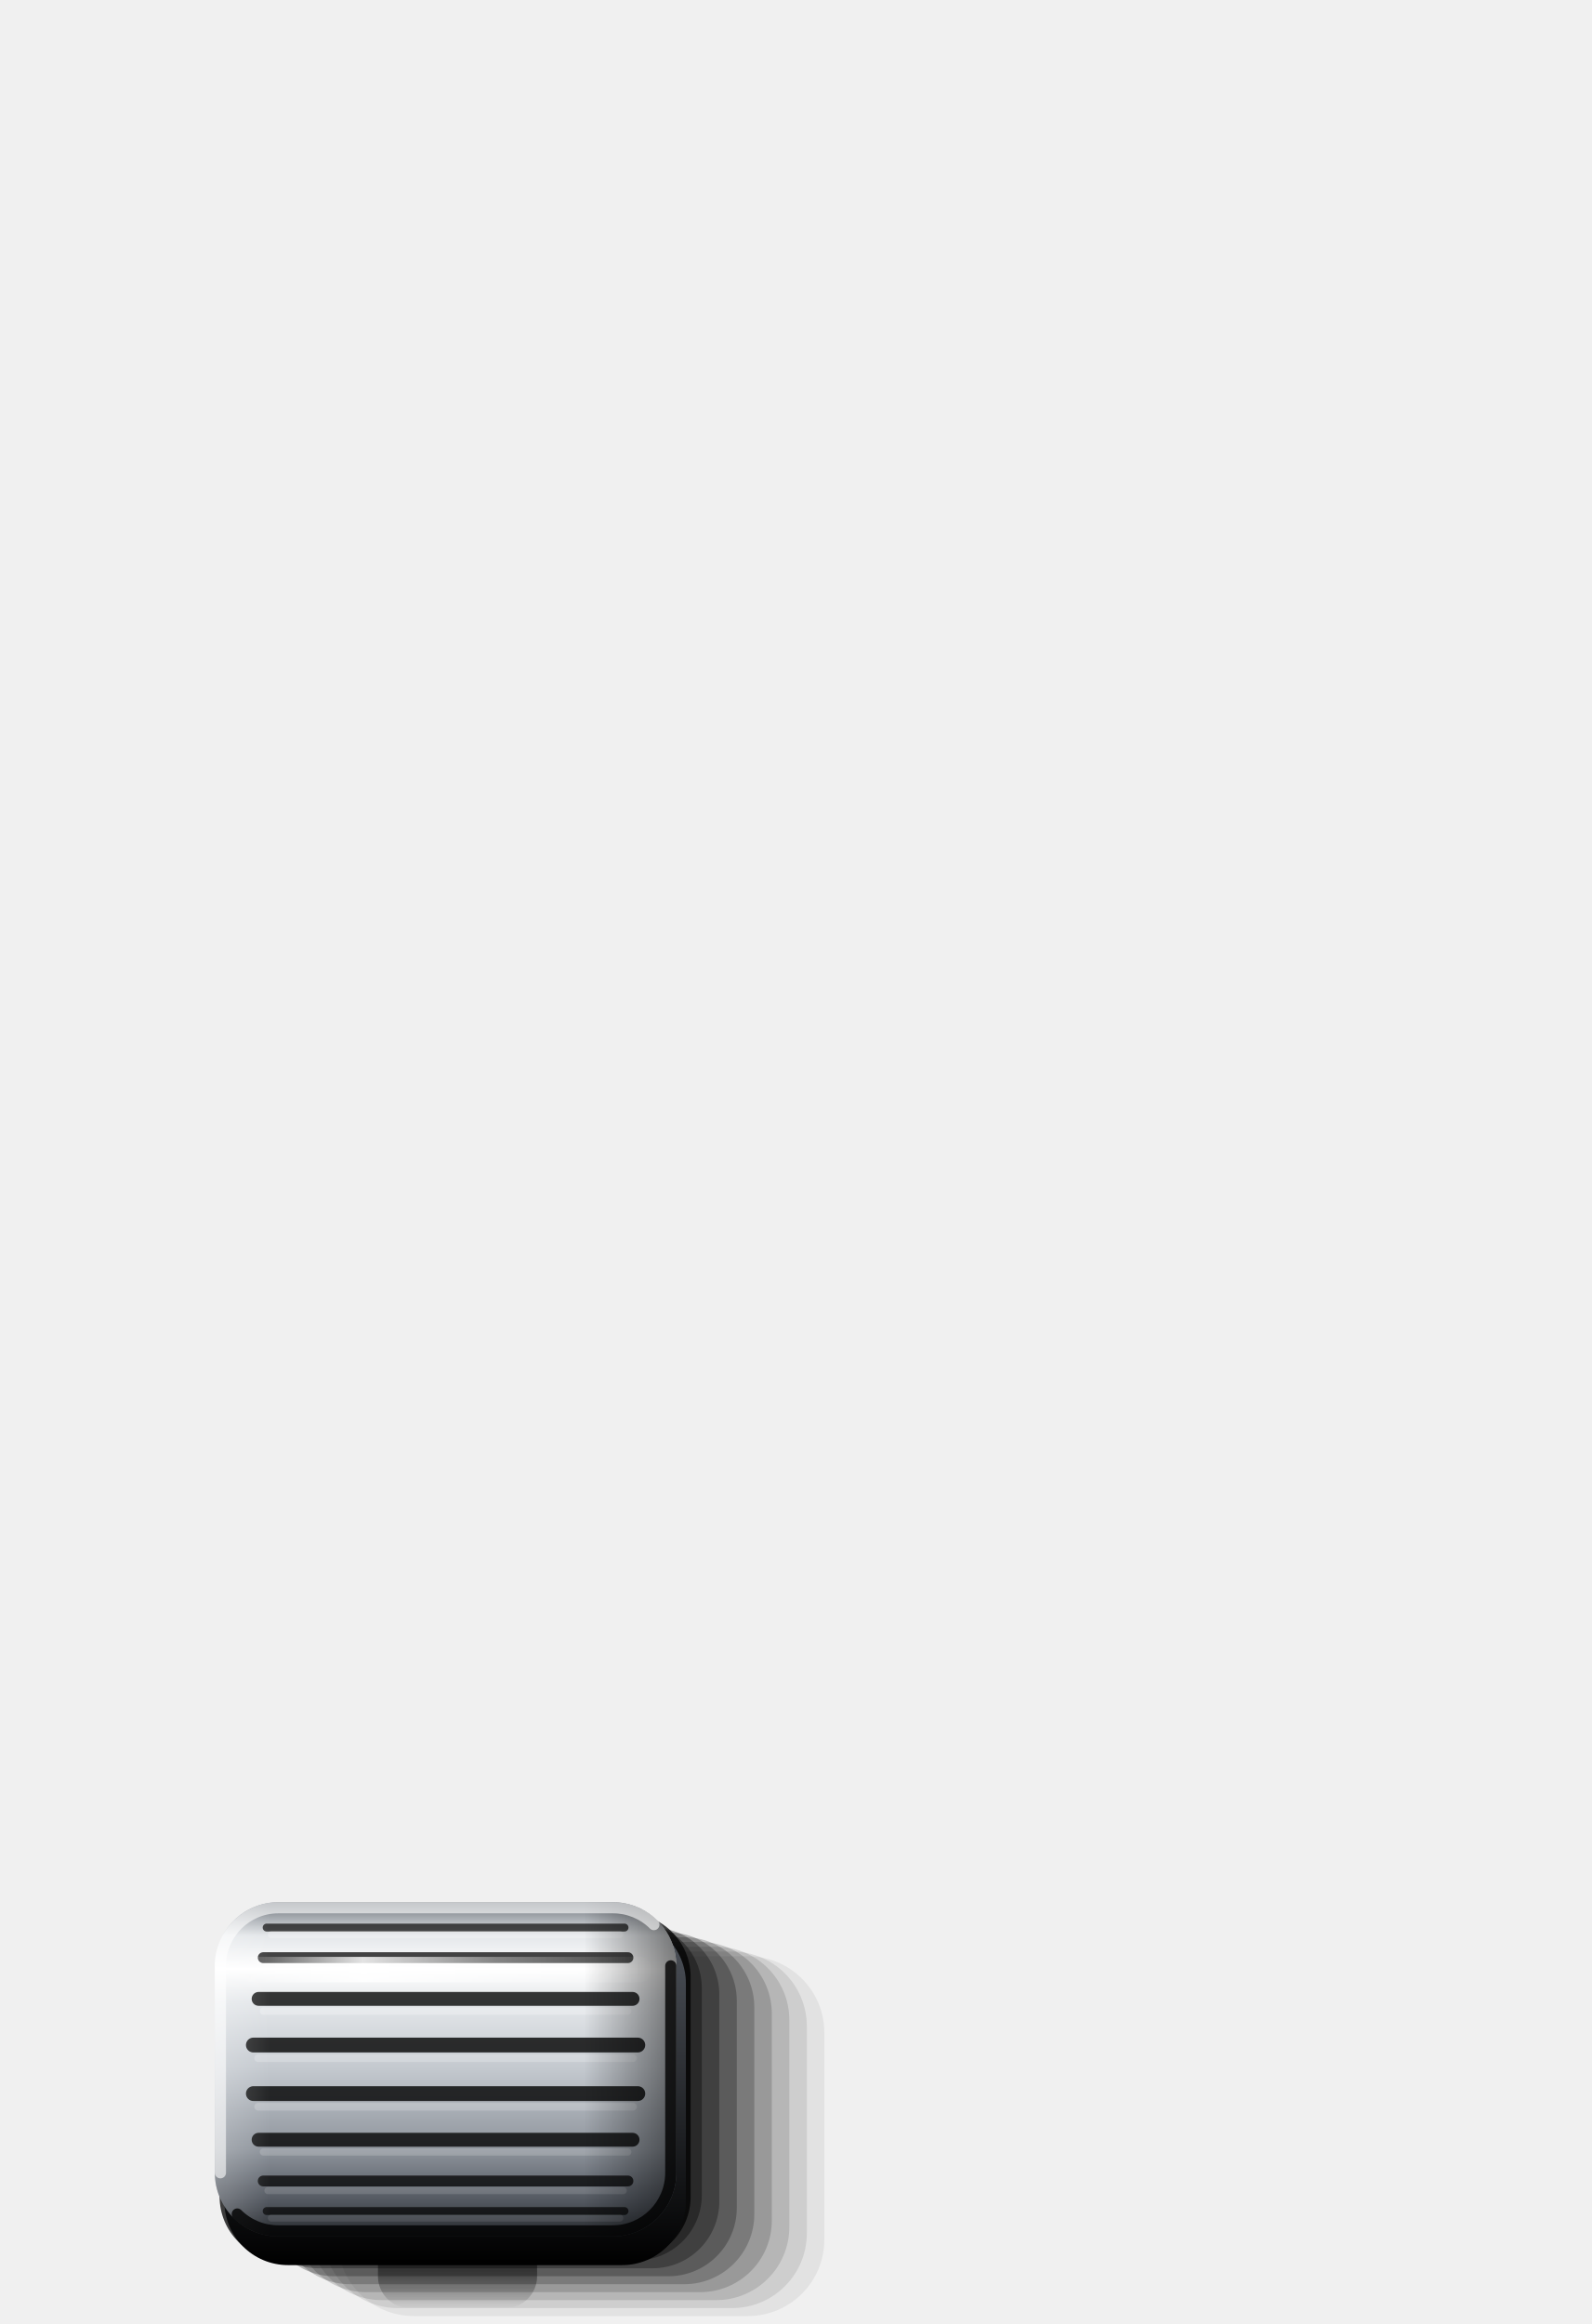
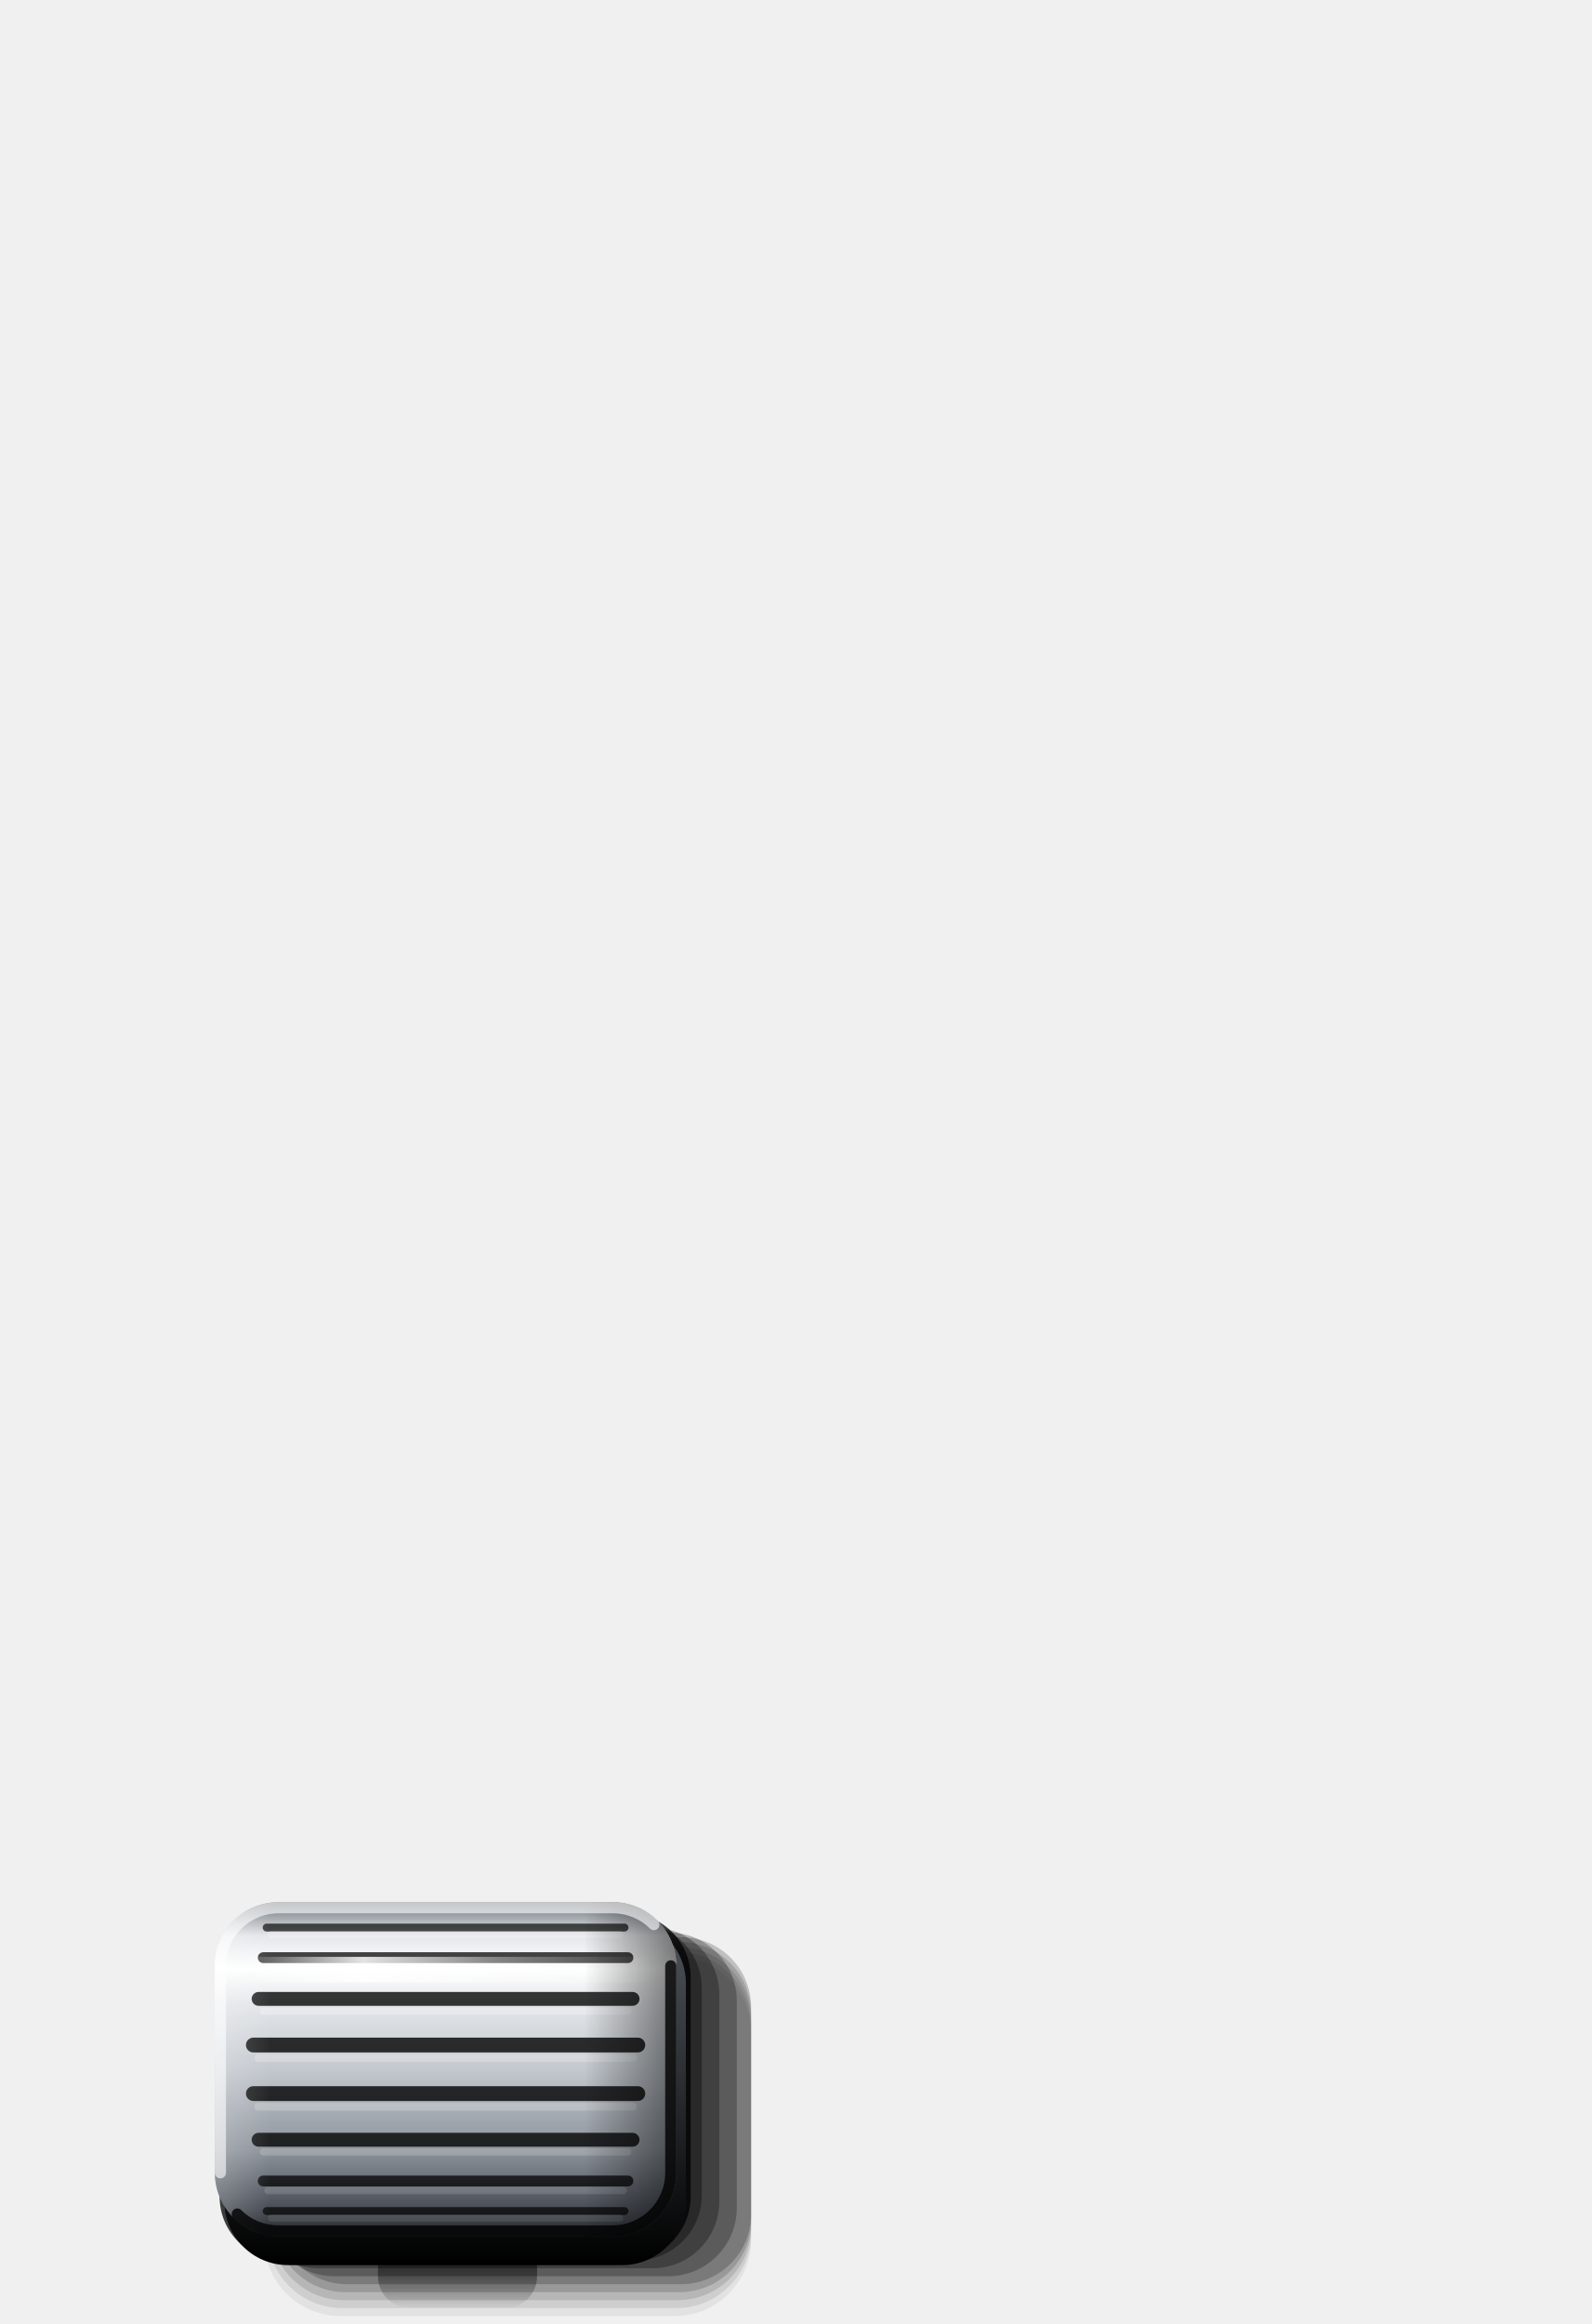
<svg xmlns="http://www.w3.org/2000/svg" viewBox="0 0 200 292" width="200" height="292">
  <defs>
    <linearGradient id="cy" x1="0" y1="0" x2="0" y2="1">
      <stop offset="0" stop-color="#6E747C" />
      <stop offset="0.1" stop-color="#E4E7EA" />
      <stop offset="0.2" stop-color="#FFFFFF" />
      <stop offset="0.3" stop-color="#E4E7EA" />
      <stop offset="0.5" stop-color="#C3C8CE" />
      <stop offset="0.74" stop-color="#8E949C" />
      <stop offset="0.9" stop-color="#50555D" />
      <stop offset="1" stop-color="#26292D" />
    </linearGradient>
    <linearGradient id="ex" x1="0" y1="0" x2="1" y2="0">
      <stop offset="0" stop-color="#FFFFFF" stop-opacity="0.22" />
      <stop offset="0.12" stop-color="#FFFFFF" stop-opacity="0" />
      <stop offset="0.8" stop-color="#000" stop-opacity="0" />
      <stop offset="1" stop-color="#000" stop-opacity="0.5" />
    </linearGradient>
    <linearGradient id="st" x1="0" y1="0" x2="1" y2="0">
      <stop offset="0" stop-color="#FFFFFF" stop-opacity="0" />
      <stop offset="0.3" stop-color="#FFFFFF" stop-opacity="0.85" />
      <stop offset="0.62" stop-color="#FFFFFF" stop-opacity="0.35" />
      <stop offset="1" stop-color="#FFFFFF" stop-opacity="0" />
    </linearGradient>
    <linearGradient id="sk" x1="0" y1="0" x2="0" y2="1">
      <stop offset="0" stop-color="#50555D" />
      <stop offset="1" stop-color="#000" />
    </linearGradient>
    <linearGradient id="oc" x1="0" y1="0" x2="0" y2="1">
      <stop offset="0" stop-color="#000" stop-opacity="0.95" />
      <stop offset="0.45" stop-color="#000" stop-opacity="0.6" />
      <stop offset="1" stop-color="#000" stop-opacity="0" />
    </linearGradient>
  </defs>
  <path d="M51.5 278H63.5A4 4 0 0 1 67.5 282V286A4 4 0 0 1 63.5 290H51.5A4 4 0 0 1 47.5 286V282A4 4 0 0 1 51.5 278Z" fill="url(#oc)" />
-   <path d="M52 245.8H94A9.6 9.6 0 0 1 103.6 255.4V281.4A9.6 9.6 0 0 1 94 291H52A9.6 9.6 0 0 1 42.4 281.4V255.4A9.6 9.6 0 0 1 52 245.8Z" fill="#000" fill-opacity="0.06" />
-   <path d="M50 245.2H92A9.4 9.4 0 0 1 101.4 254.6V280.6A9.4 9.4 0 0 1 92 290H50A9.4 9.4 0 0 1 40.6 280.6V254.6A9.4 9.4 0 0 1 50 245.2Z" fill="#000" fill-opacity="0.09" />
-   <path d="M48 244.6H90A9.2 9.2 0 0 1 99.2 253.8V279.8A9.2 9.2 0 0 1 90 289H48A9.2 9.2 0 0 1 38.8 279.8V253.8A9.2 9.2 0 0 1 48 244.6Z" fill="#000" fill-opacity="0.12" />
-   <path d="M46 244H88A9 9 0 0 1 97 253V279A9 9 0 0 1 88 288H46A9 9 0 0 1 37 279V253A9 9 0 0 1 46 244Z" fill="#000" fill-opacity="0.16" />
-   <path d="M44 243.4H86A8.8 8.8 0 0 1 94.8 252.2V278.2A8.8 8.8 0 0 1 86 287H44A8.8 8.8 0 0 1 35.2 278.2V252.2A8.8 8.8 0 0 1 44 243.4Z" fill="#000" fill-opacity="0.2" />
+   <path d="M42.8 245.8H84.8A9.6 9.6 0 0 1 94.4 255.4V281.4A9.6 9.6 0 0 1 84.8 291H42.8A9.6 9.6 0 0 1 33.2 281.4V255.4A9.6 9.6 0 0 1 42.8 245.8Z" fill="#000" fill-opacity="0.06" />
+   <path d="M43 245.2H85A9.4 9.4 0 0 1 94.4 254.6V280.6A9.4 9.4 0 0 1 85 290H43A9.4 9.4 0 0 1 33.6 280.6V254.6A9.4 9.4 0 0 1 43 245.2Z" fill="#000" fill-opacity="0.09" />
+   <path d="M43.2 244.6H85.2A9.2 9.2 0 0 1 94.4 253.8V279.8A9.2 9.2 0 0 1 85.2 289H43.2A9.2 9.2 0 0 1 34 279.8V253.8A9.2 9.2 0 0 1 43.2 244.6Z" fill="#000" fill-opacity="0.12" />
+   <path d="M43.4 244H85.4A9 9 0 0 1 94.4 253V279A9 9 0 0 1 85.4 288H43.4A9 9 0 0 1 34.4 279V253A9 9 0 0 1 43.4 244Z" fill="#000" fill-opacity="0.16" />
+   <path d="M43.6 243.4H85.6A8.8 8.8 0 0 1 94.4 252.2V278.2A8.8 8.8 0 0 1 85.6 287H43.6A8.8 8.8 0 0 1 34.8 278.2V252.2A8.8 8.8 0 0 1 43.6 243.4Z" fill="#000" fill-opacity="0.2" />
  <path d="M42 242.8H84A8.6 8.6 0 0 1 92.6 251.4V277.4A8.6 8.6 0 0 1 84 286H42A8.6 8.6 0 0 1 33.4 277.4V251.4A8.6 8.6 0 0 1 42 242.8Z" fill="#000" fill-opacity="0.25" />
  <path d="M40 242.2H82A8.4 8.4 0 0 1 90.4 250.6V276.6A8.4 8.4 0 0 1 82 285H40A8.4 8.4 0 0 1 31.6 276.6V250.6A8.4 8.4 0 0 1 40 242.2Z" fill="#000" fill-opacity="0.3" />
  <path d="M38 241.6H80A8.2 8.2 0 0 1 88.2 249.8V275.8A8.2 8.2 0 0 1 80 284H38A8.2 8.2 0 0 1 29.8 275.8V249.8A8.2 8.2 0 0 1 38 241.6Z" fill="#000" fill-opacity="0.36" />
  <path d="M35.6 240.4H78.8A8 8 0 0 1 86.8 248.4V276A8 8 0 0 1 78.8 284H35.6A8 8 0 0 1 27.6 276V248.4A8 8 0 0 1 35.6 240.4Z" fill="#000" fill-opacity="0.75" />
  <path d="M36.2 241.2H78.2A8 8 0 0 1 86.2 249.2V276.6A8 8 0 0 1 78.2 284.6H36.2A8 8 0 0 1 28.2 276.6V249.2A8 8 0 0 1 36.2 241.2Z" fill="url(#sk)" />
  <path d="M35 239H77A8 8 0 0 1 85 247V273A8 8 0 0 1 77 281H35A8 8 0 0 1 27 273V247A8 8 0 0 1 35 239Z" fill="url(#cy)" />
  <line x1="33.51" y1="242.19" x2="78.49" y2="242.19" stroke="#000" stroke-opacity="0.68" stroke-width="0.99" stroke-linecap="round" />
  <line x1="34.11" y1="243.07" x2="77.89" y2="243.07" stroke="#FFFFFF" stroke-opacity="0.23" stroke-width="0.9" stroke-linecap="round" />
  <line x1="33.08" y1="245.97" x2="78.92" y2="245.97" stroke="#000" stroke-opacity="0.73" stroke-width="1.36" stroke-linecap="round" />
  <line x1="33.68" y1="247.18" x2="78.32" y2="247.18" stroke="#FFFFFF" stroke-opacity="0.24" stroke-width="0.9" stroke-linecap="round" />
  <line x1="32.5" y1="251.15" x2="79.5" y2="251.15" stroke="#000" stroke-opacity="0.78" stroke-width="1.74" stroke-linecap="round" />
  <line x1="33.1" y1="252.69" x2="78.9" y2="252.69" stroke="#FFFFFF" stroke-opacity="0.24" stroke-width="0.9" stroke-linecap="round" />
  <line x1="31.84" y1="256.95" x2="80.16" y2="256.95" stroke="#000" stroke-opacity="0.80" stroke-width="1.86" stroke-linecap="round" />
  <line x1="32.44" y1="258.6" x2="79.56" y2="258.6" stroke="#FFFFFF" stroke-opacity="0.22" stroke-width="0.96" stroke-linecap="round" />
  <line x1="31.84" y1="263.05" x2="80.16" y2="263.05" stroke="#000" stroke-opacity="0.80" stroke-width="1.86" stroke-linecap="round" />
  <line x1="32.44" y1="264.7" x2="79.56" y2="264.7" stroke="#FFFFFF" stroke-opacity="0.20" stroke-width="0.96" stroke-linecap="round" />
  <line x1="32.5" y1="268.85" x2="79.5" y2="268.85" stroke="#000" stroke-opacity="0.78" stroke-width="1.74" stroke-linecap="round" />
  <line x1="33.1" y1="270.39" x2="78.9" y2="270.39" stroke="#FFFFFF" stroke-opacity="0.17" stroke-width="0.9" stroke-linecap="round" />
  <line x1="33.08" y1="274.03" x2="78.92" y2="274.03" stroke="#000" stroke-opacity="0.73" stroke-width="1.36" stroke-linecap="round" />
  <line x1="33.68" y1="275.24" x2="78.32" y2="275.24" stroke="#FFFFFF" stroke-opacity="0.13" stroke-width="0.9" stroke-linecap="round" />
  <line x1="33.51" y1="277.81" x2="78.49" y2="277.81" stroke="#000" stroke-opacity="0.68" stroke-width="0.99" stroke-linecap="round" />
  <line x1="34.11" y1="278.69" x2="77.89" y2="278.69" stroke="#FFFFFF" stroke-opacity="0.09" stroke-width="0.9" stroke-linecap="round" />
  <path d="M35 239H77A8 8 0 0 1 85 247V273A8 8 0 0 1 77 281H35A8 8 0 0 1 27 273V247A8 8 0 0 1 35 239Z" fill="url(#ex)" />
  <path d="M31.6 245.87H80.4A1.6 1.6 0 0 1 82 247.47V247.47A1.6 1.6 0 0 1 80.4 249.07H31.6A1.6 1.6 0 0 1 30 247.47V247.47A1.6 1.6 0 0 1 31.6 245.87Z" fill="url(#st)" />
  <path d="M27.7 273V247A7.3 7.3 0 0 1 35 239.7H77A7.3 7.3 0 0 1 82.18 241.82" fill="none" stroke="#FFFFFF" stroke-opacity="0.6" stroke-width="1.4" stroke-linecap="round" />
  <path d="M84.3 247V273A7.3 7.3 0 0 1 77 280.3H35A7.3 7.3 0 0 1 29.82 278.18" fill="none" stroke="#000" stroke-opacity="0.8" stroke-width="1.4" stroke-linecap="round" />
</svg>
